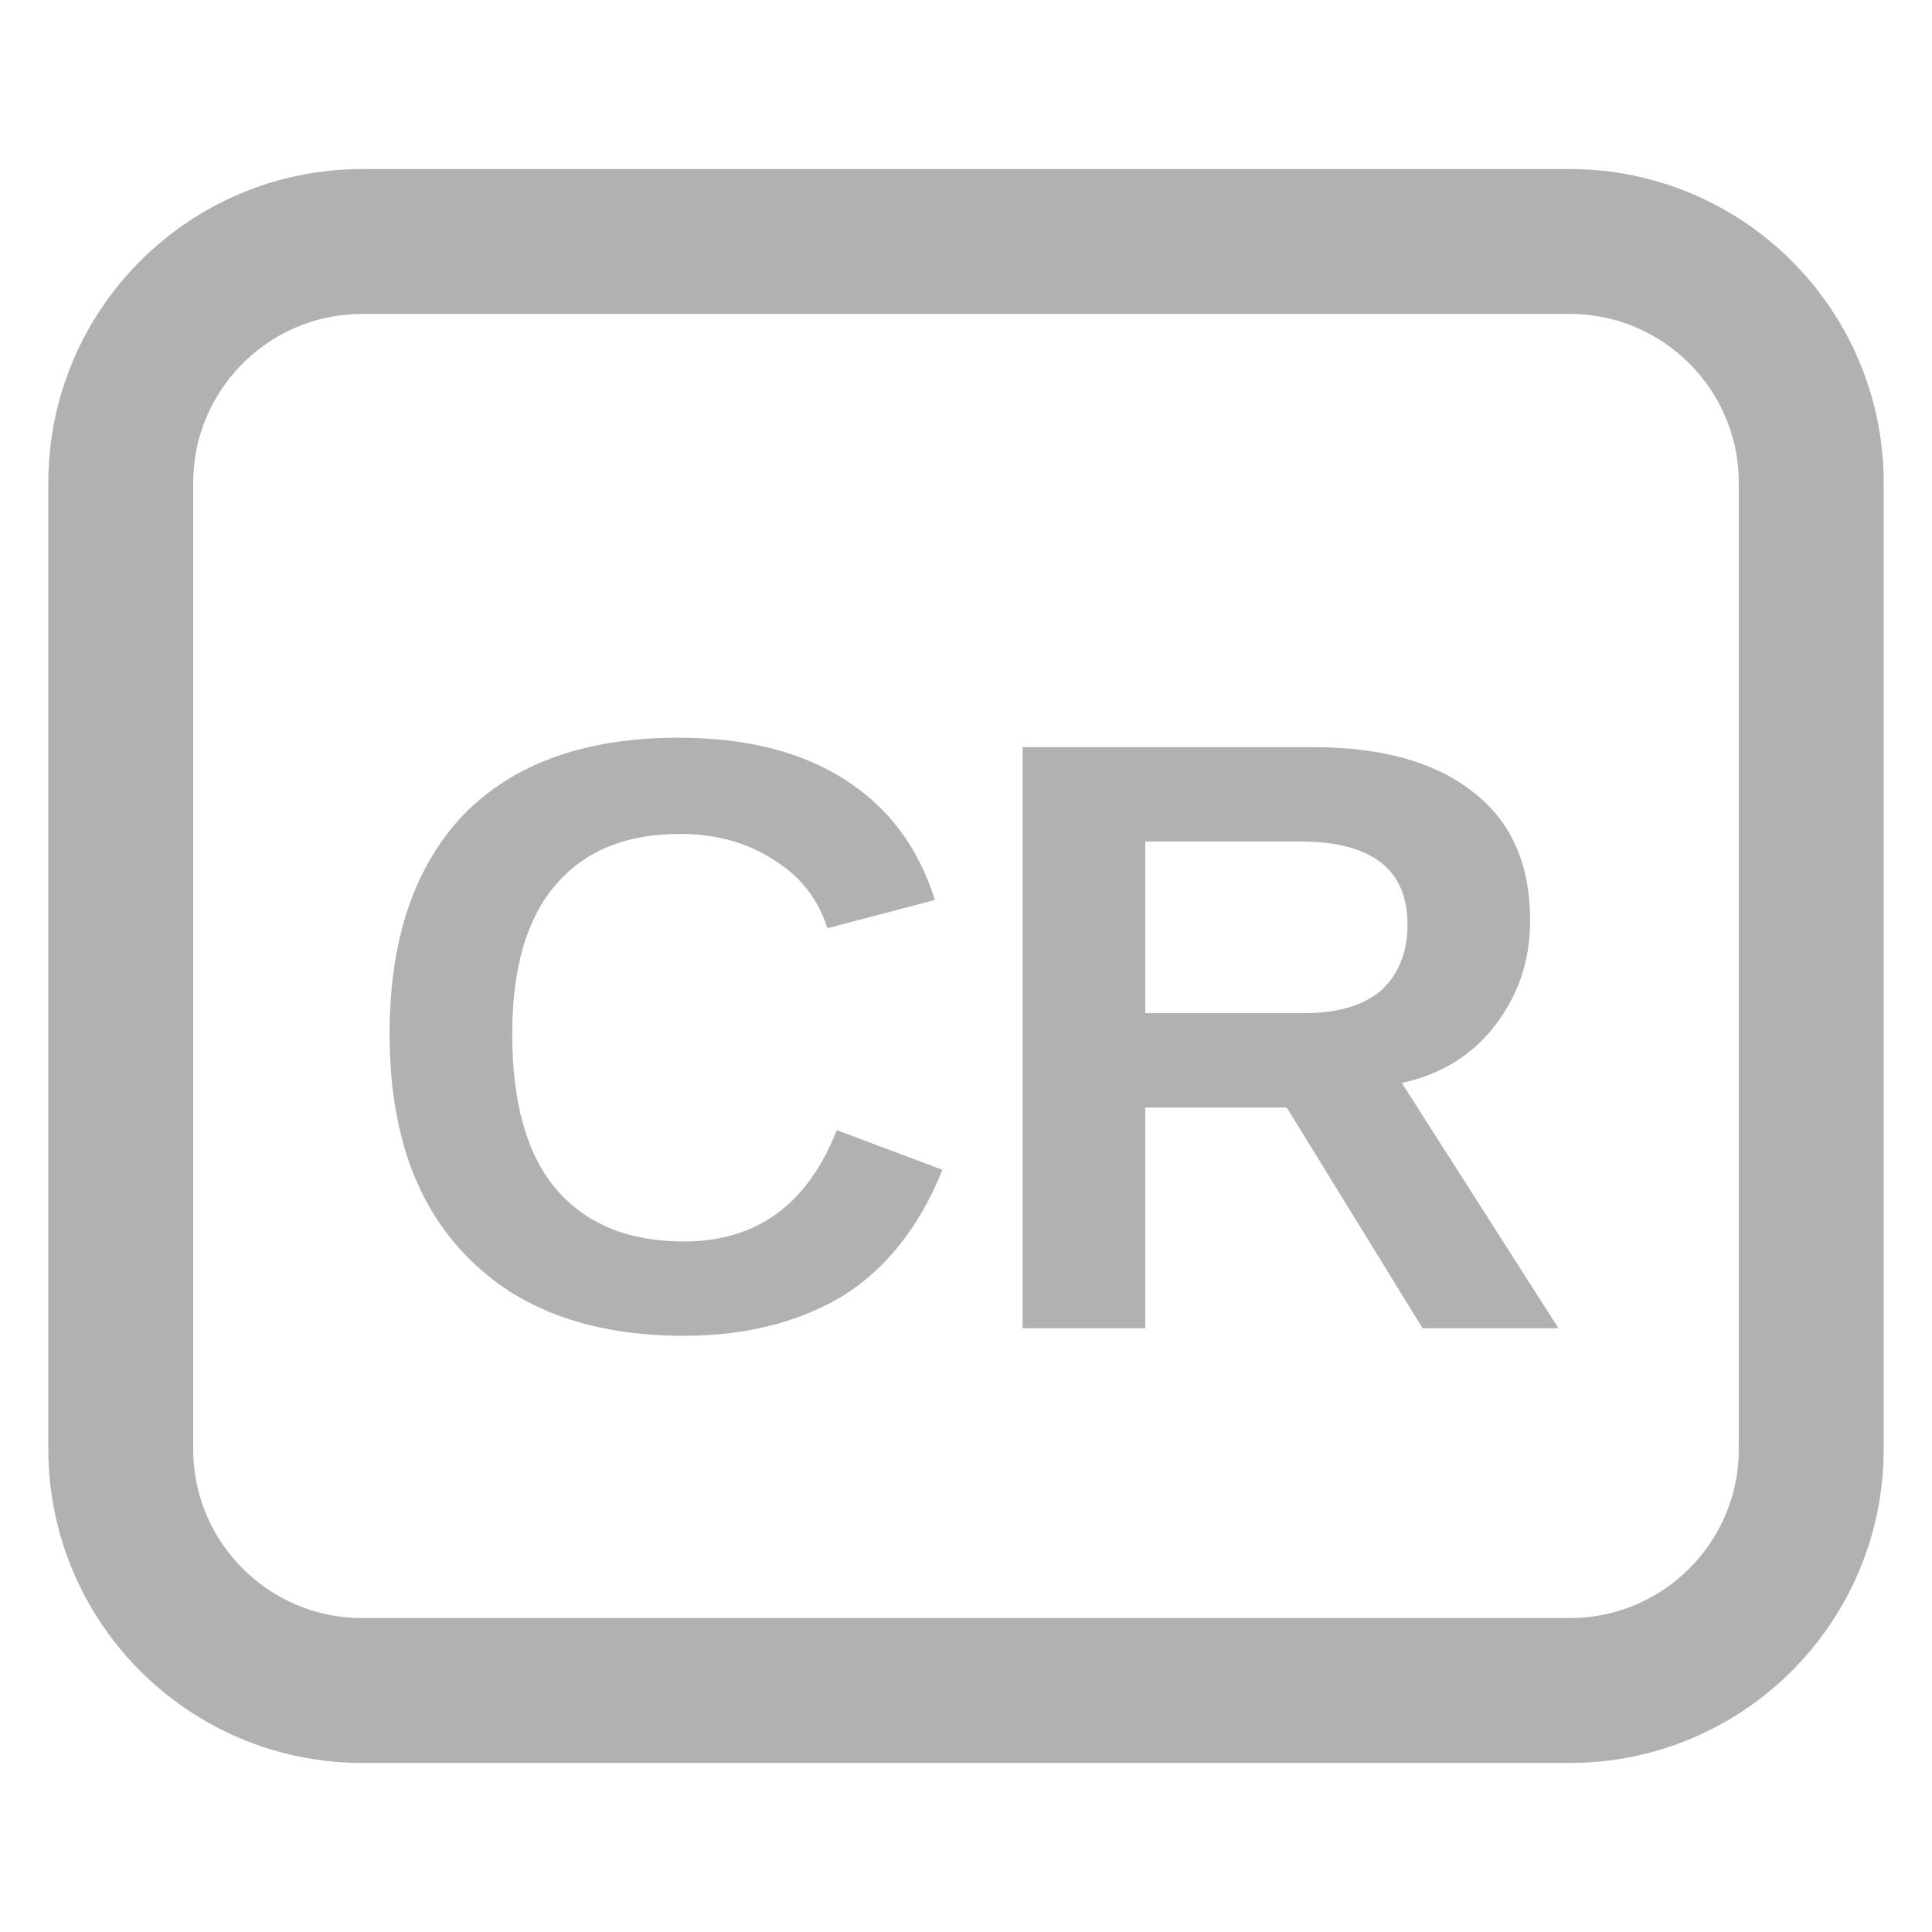
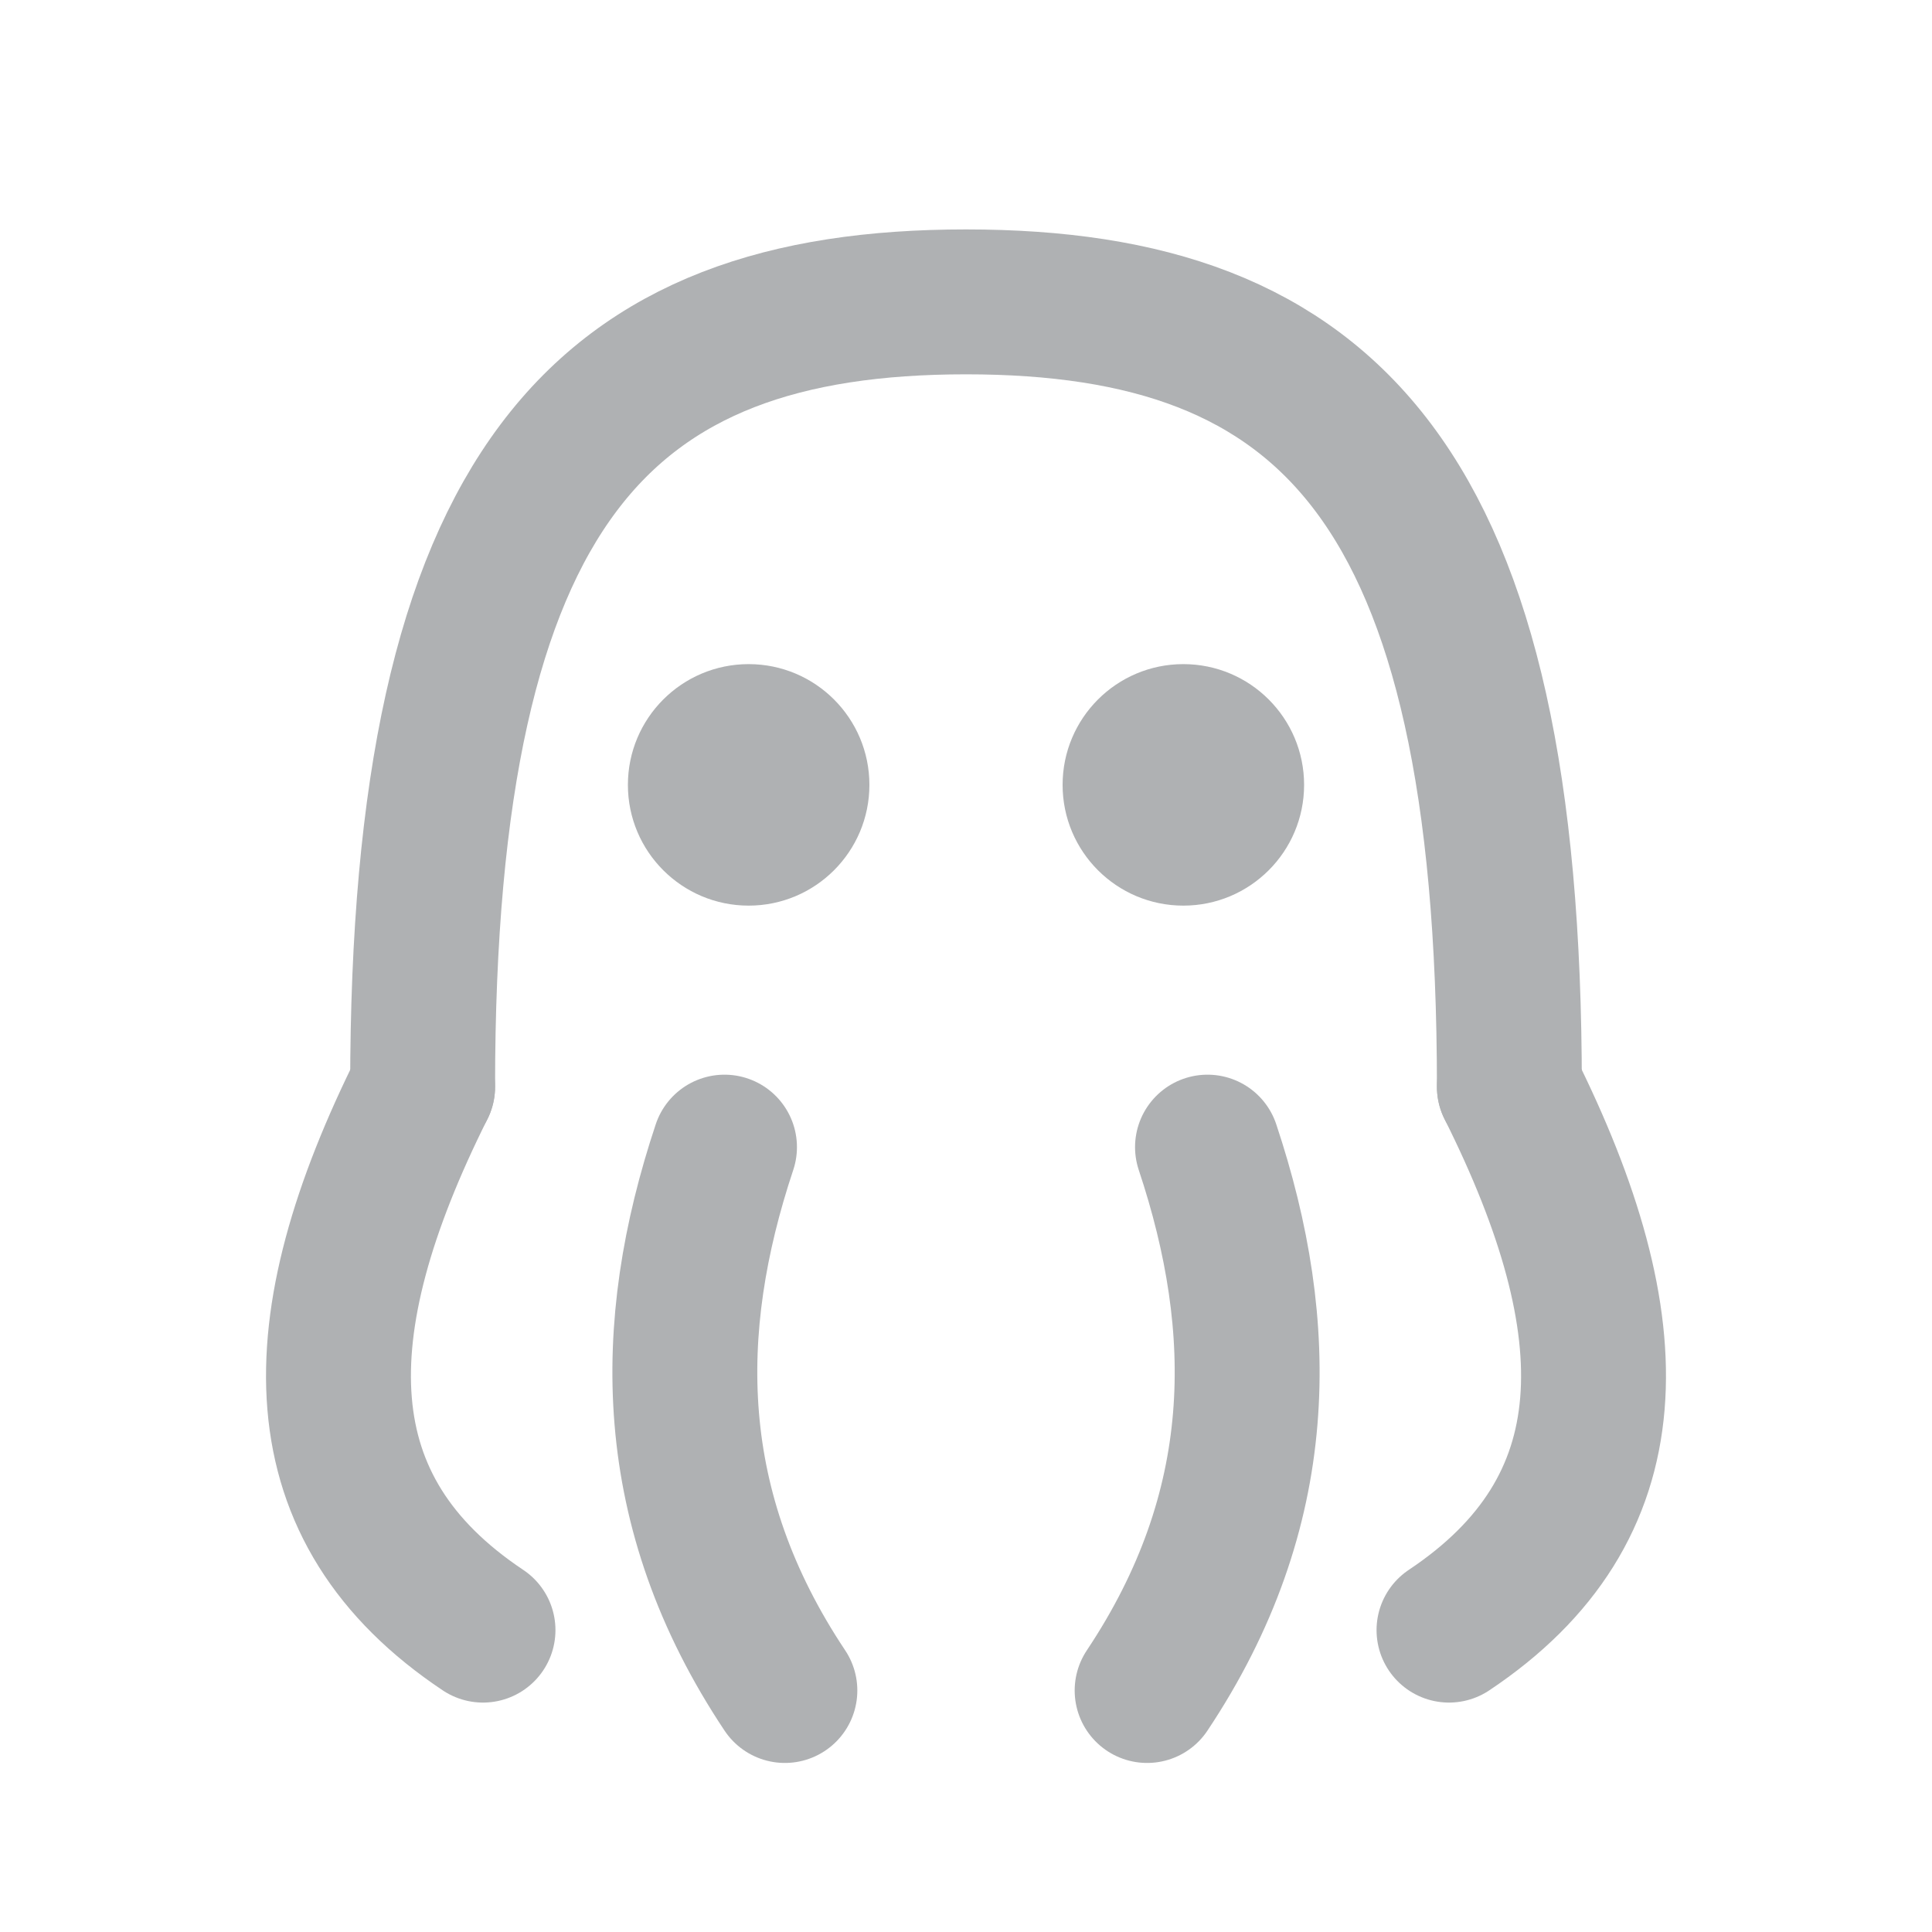
<svg xmlns="http://www.w3.org/2000/svg" width="16" height="16" viewBox="0 0 16 16">
-   <rect x="1" y="2" width="14" height="12" rx="2" ry="2" fill="none" stroke="#AFB1B3" stroke-width="1.2" />
-   <text x="8" y="11" font-family="Arial,sans-serif" font-size="7" font-weight="bold" fill="#AFB1B3" text-anchor="middle">CR</text>
+   <path d="M3.5 9 C3.5 4 5 2.5 8 2.5 C11 2.5 12.5 4 12.5 9" fill="none" stroke="#AFB1B3" stroke-width="1.2" stroke-linecap="round" />
+   <circle cx="6.2" cy="6.5" r="1" fill="#AFB1B3" />
+   <circle cx="9.8" cy="6.5" r="1" fill="#AFB1B3" />
+   <path d="M3.5 9 C2.5 11 2.5 12.5 4 13.5" stroke="#AFB1B3" stroke-width="1.2" fill="none" stroke-linecap="round" />
+   <path d="M6 9.5 C5.5 11 5.5 12.5 6.5 14" stroke="#AFB1B3" stroke-width="1.2" fill="none" stroke-linecap="round" />
+   <path d="M10 9.5 C10.5 11 10.5 12.5 9.5 14" stroke="#AFB1B3" stroke-width="1.2" fill="none" stroke-linecap="round" />
+   <path d="M12.5 9 C13.5 11 13.5 12.5 12 13.5" stroke="#AFB1B3" stroke-width="1.2" fill="none" stroke-linecap="round" />
</svg>
